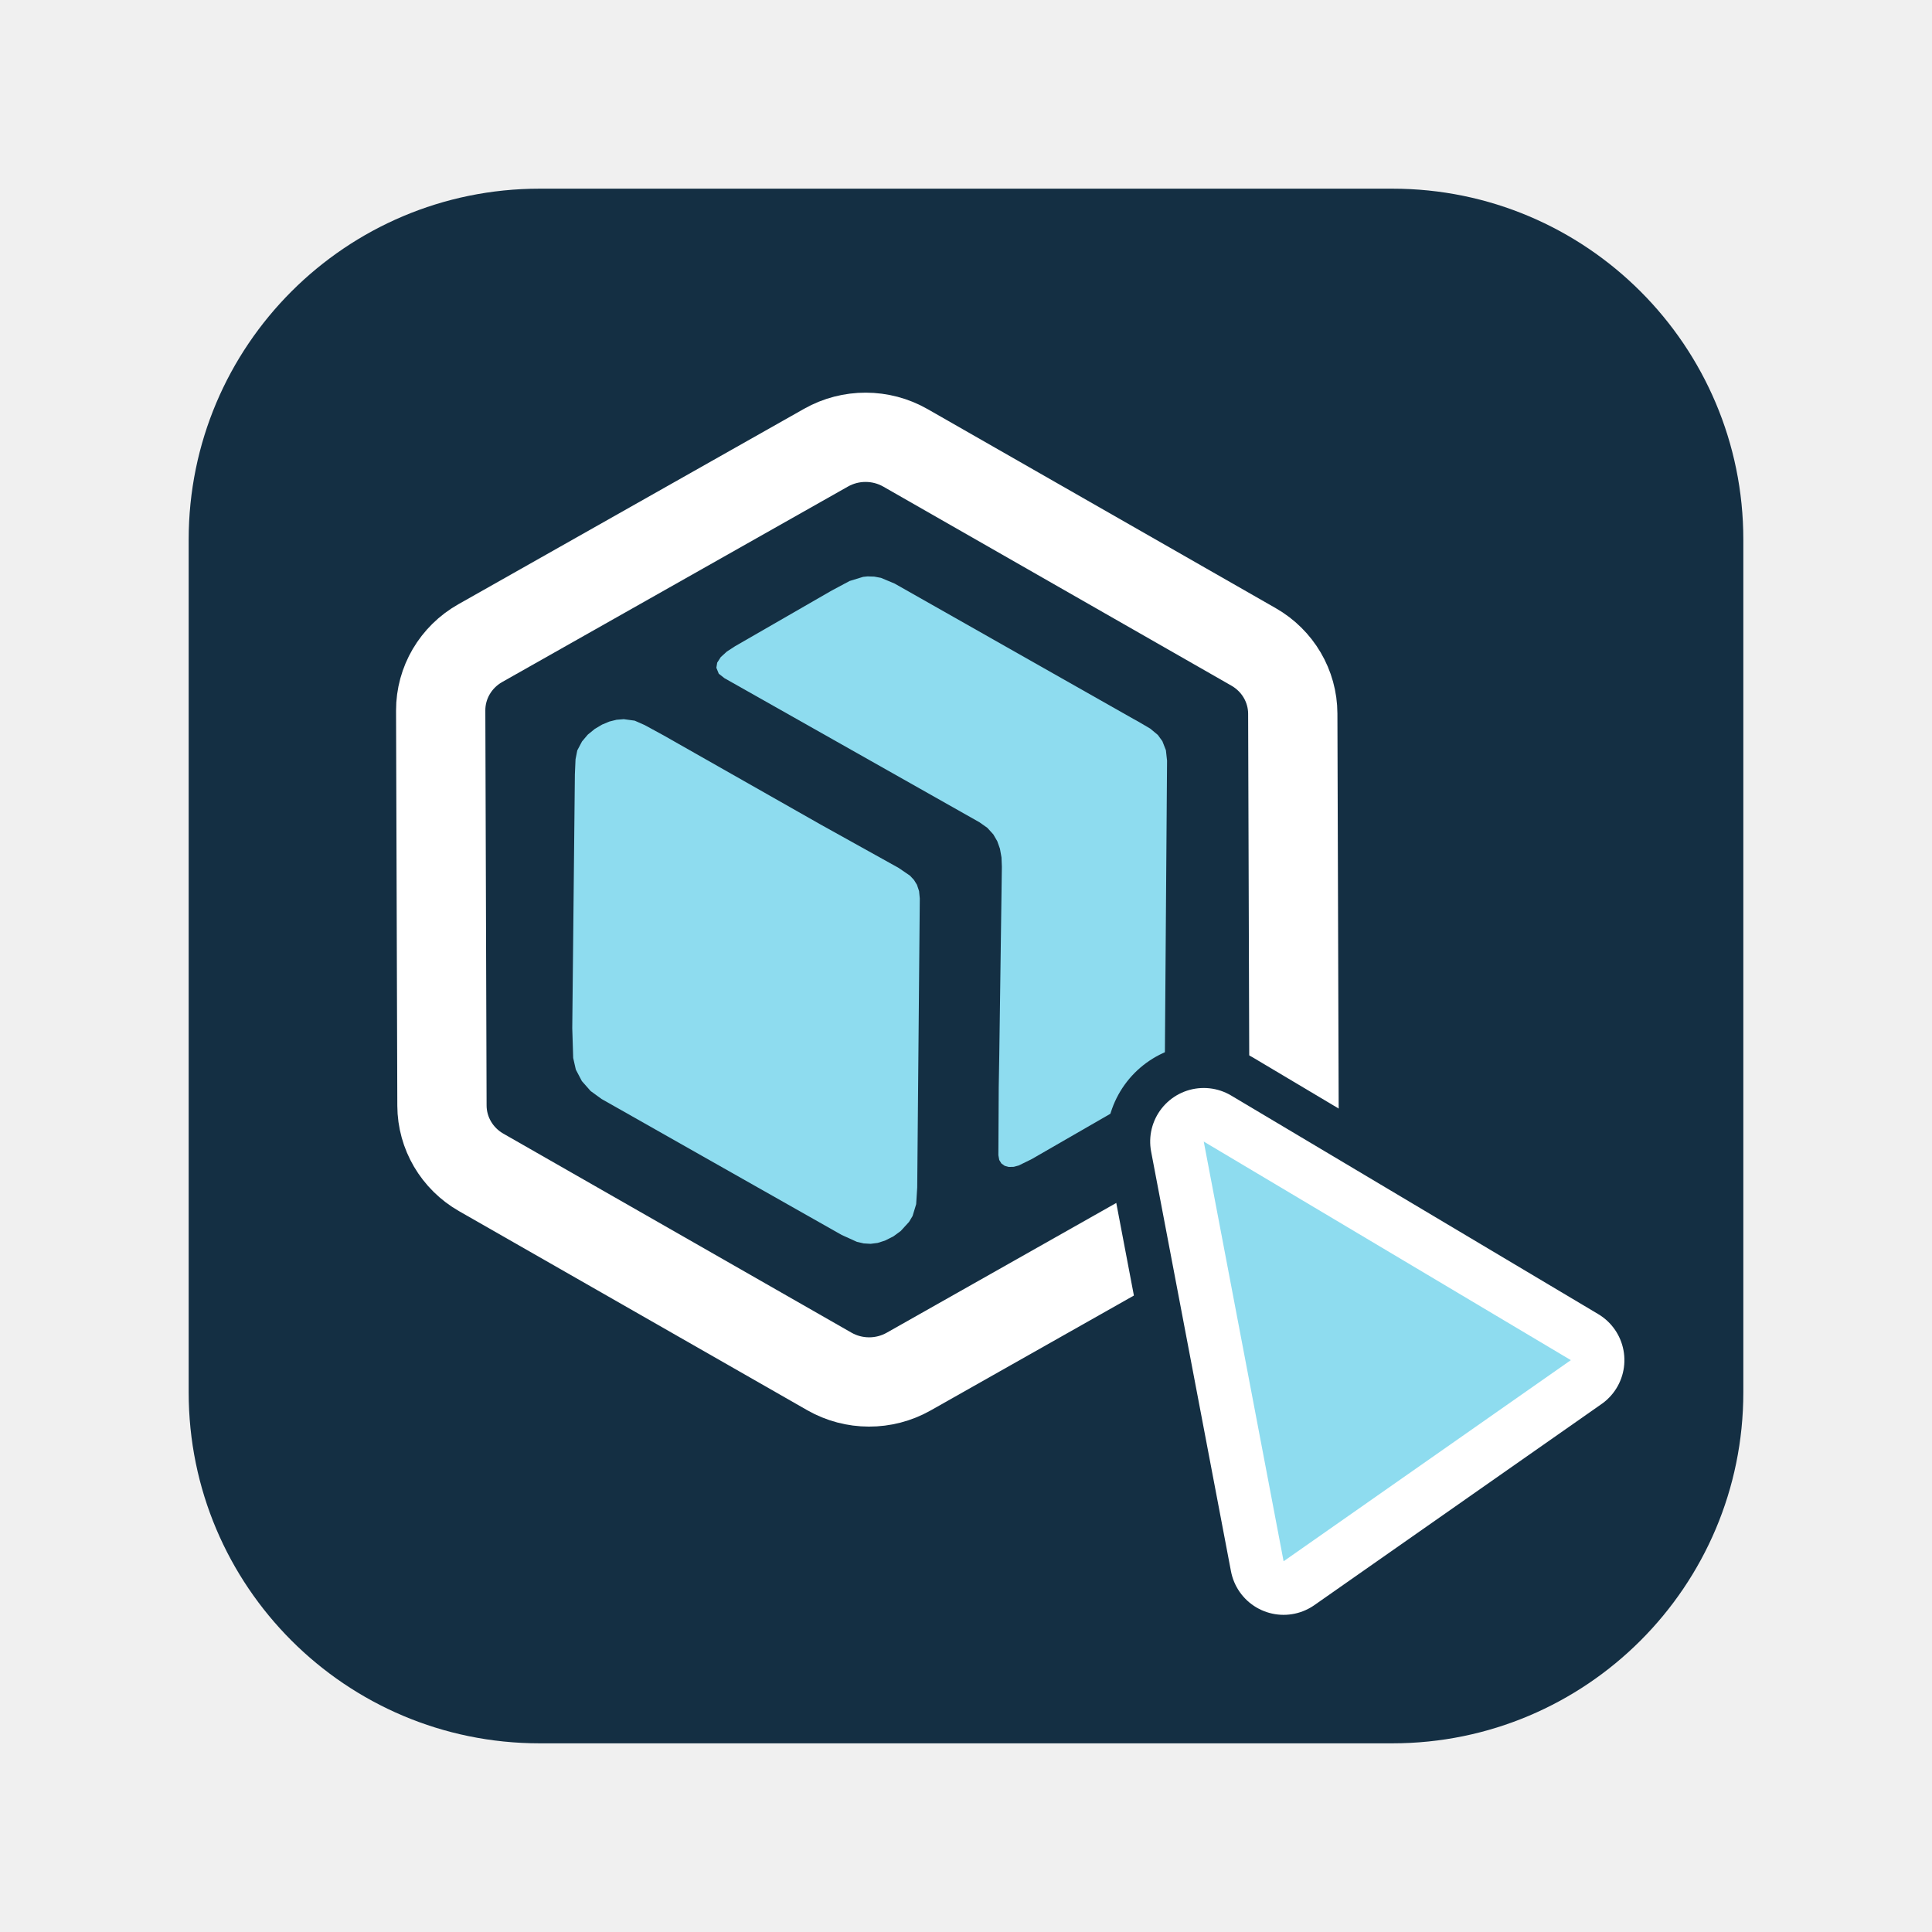
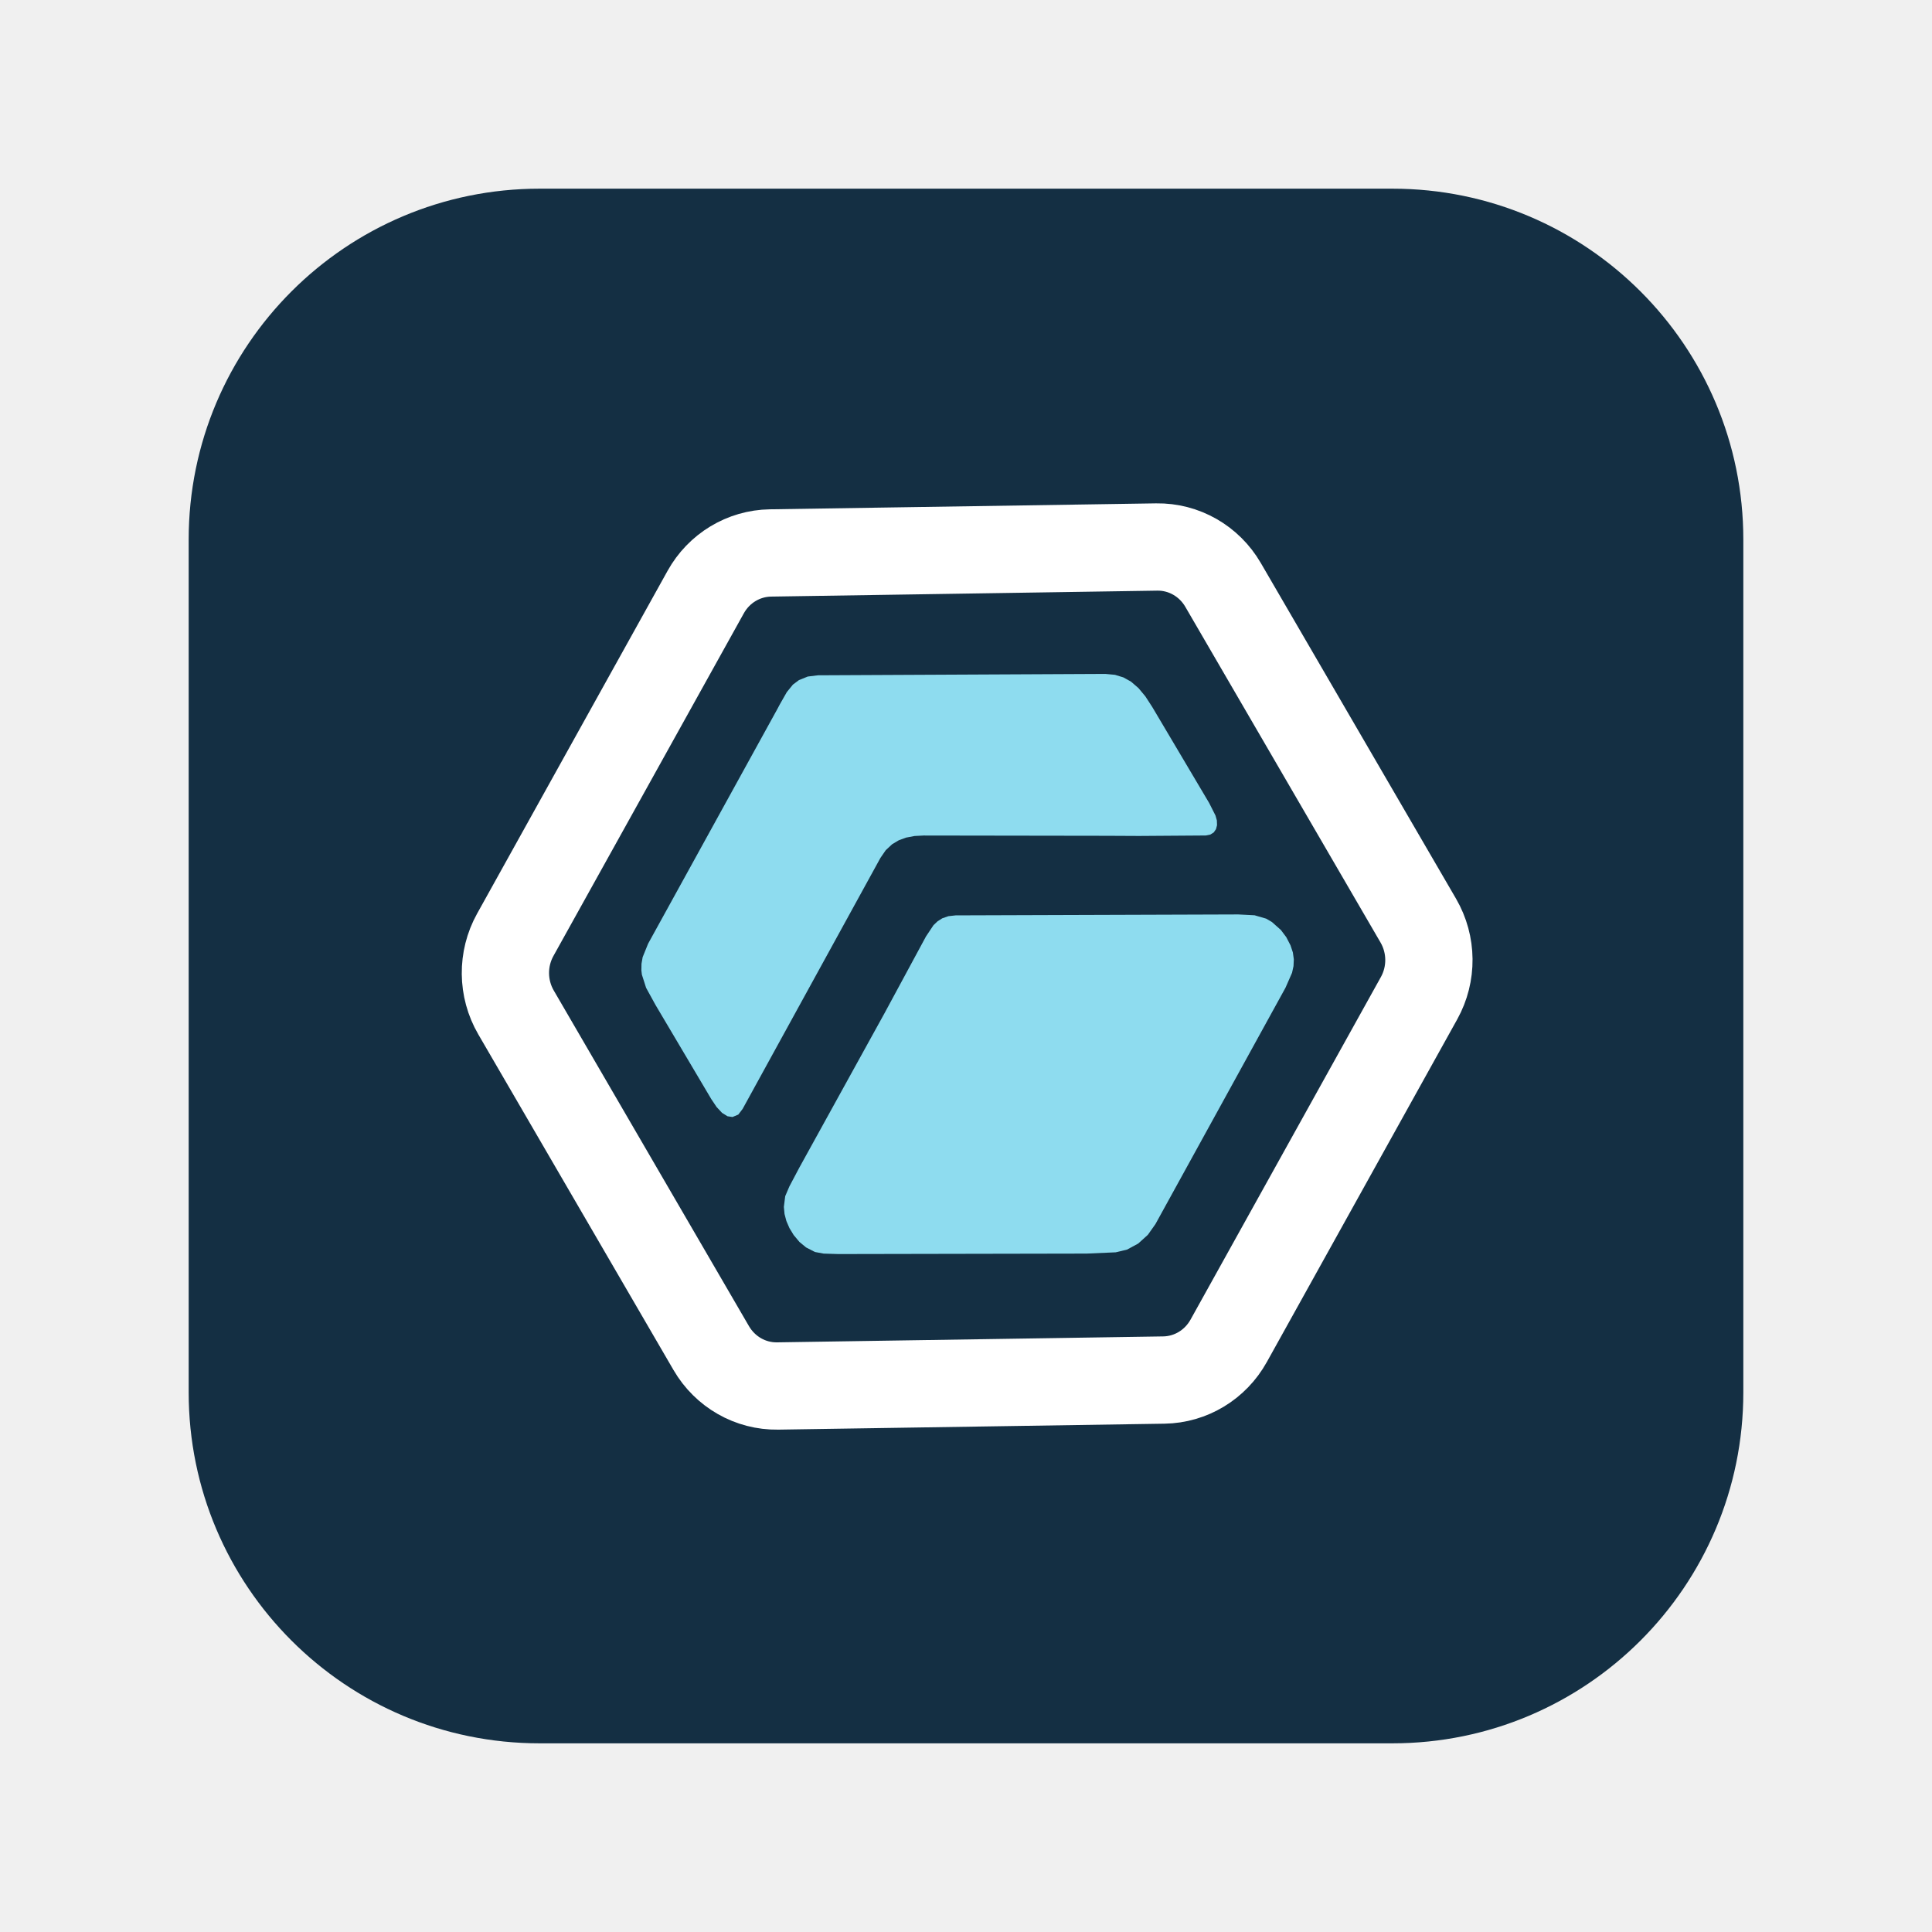
<svg xmlns="http://www.w3.org/2000/svg" xmlns:xlink="http://www.w3.org/1999/xlink" width="1024" height="1024" viewBox="0 0 1024 1024">
  <defs>
-     <symbol id="mark" viewBox="46 183 164 180">
-       <path fill="#8EDCEF" d="M 103.074 233.762 L 102.672 232.766 L 102.809 231.914 L 103.402 230.988 L 104.414 230.066 L 105.785 229.172 L 121.984 219.84 L 124.941 218.262 L 127.203 217.57 L 127.938 217.492 L 129.059 217.527 L 130.188 217.738 L 132.473 218.695 L 172.312 241.277 L 173.105 241.711 L 175.199 242.938 L 176.469 243.996 L 177.227 245.039 L 177.816 246.551 L 178.008 248.293 L 177.645 297.43 L 177.469 299.074 L 177.012 300.508 L 176.27 301.805 L 175.152 303.066 L 173.723 304.227 L 171.867 305.398 L 155.379 314.902 L 153.211 315.965 L 152.379 316.191 L 151.547 316.211 L 150.867 316.023 L 150.312 315.625 L 149.957 315.043 L 149.812 314.25 L 149.871 302.863 L 149.965 297.414 L 150.395 266.035 L 150.332 264.465 L 150.074 263.012 L 149.629 261.762 L 148.969 260.625 L 147.969 259.523 L 146.652 258.594 L 104.031 234.512 Z" />
-       <path fill="#8EDCEF" d="M 133.141 266.223 L 135.047 267.527 L 135.699 268.23 L 136.199 269.035 L 136.555 270.094 L 136.676 271.336 L 136.246 319.648 L 136.07 322.434 L 135.469 324.414 L 134.883 325.391 L 133.496 326.91 L 132.262 327.816 L 130.852 328.523 L 129.633 328.91 L 128.461 329.059 L 127.301 328.992 L 126.164 328.73 L 123.621 327.578 L 103.867 316.395 L 83.48 304.848 L 81.66 303.527 L 80.188 301.859 L 79.18 299.941 L 78.738 297.996 L 78.582 293.012 L 79.02 250.57 L 79.129 248.062 L 79.422 246.578 L 80.219 245.074 L 81.176 243.945 L 82.363 242.977 L 83.574 242.262 L 84.781 241.758 L 85.988 241.457 L 87.195 241.359 L 89.02 241.609 L 90.684 242.344 L 93.832 244.059 L 120.094 258.969 Z" />
-       <path fill="none" stroke="#FFFFFF" stroke-width="14.932" stroke-linecap="round" stroke-linejoin="miter" stroke-miterlimit="10" transform="matrix(0.999449, 0, 0, -0.999449, 192.4611, 229.2719)" d="M -0 -0.002 C 4.053 -2.315 6.55 -6.564 6.566 -11.164 C 6.617 -26.551 6.73 -61.77 6.777 -77.243 C 6.793 -81.894 4.268 -86.198 0.156 -88.519 L -57.676 -121.213 C -61.788 -123.538 -66.849 -123.527 -70.949 -121.182 C -84.578 -113.388 -115.611 -95.648 -129.169 -87.898 C -133.222 -85.58 -135.719 -81.332 -135.735 -76.731 C -135.786 -61.348 -135.895 -26.125 -135.946 -10.656 C -135.962 -6.005 -133.437 -1.702 -129.325 0.624 L -71.493 33.318 C -67.381 35.639 -62.32 35.627 -58.22 33.286 C -44.591 25.493 -13.558 7.749 -0 -0.002 Z" />
-     </symbol>
-     <symbol id="pointer" viewBox="-80 -80 160 160">
-       <g transform="rotate(-35)">
-         <path d="M 0 -52 L -36 28 L 36 28 Z" fill="none" stroke="#142F43" stroke-width="40" stroke-linejoin="round" />
-         <path d="M 0 -52 L -36 28 L 36 28 Z" fill="none" stroke="#FFFFFF" stroke-width="22" stroke-linejoin="round" />
-         <path d="M 0 -52 L -36 28 L 36 28 Z" fill="#8EDCEF" />
-       </g>
-     </symbol>
+     <path id="hexpath" stroke-linecap="round" stroke-linejoin="miter" stroke-miterlimit="10" transform="matrix(0.999449, 0, 0, -0.999449, 192.4611, 229.2719)" d="M -0 -0.002 C 4.053 -2.315 6.55 -6.564 6.566 -11.164 C 6.617 -26.551 6.73 -61.77 6.777 -77.243 C 6.793 -81.894 4.268 -86.198 0.156 -88.519 L -57.676 -121.213 C -61.788 -123.538 -66.849 -123.527 -70.949 -121.182 C -84.578 -113.388 -115.611 -95.648 -129.169 -87.898 C -133.222 -85.58 -135.719 -81.332 -135.735 -76.731 C -135.786 -61.348 -135.895 -26.125 -135.946 -10.656 C -135.962 -6.005 -133.437 -1.702 -129.325 0.624 L -71.493 33.318 C -67.381 35.639 -62.32 35.627 -58.22 33.286 C -44.591 25.493 -13.558 7.749 -0 -0.002 Z" />
  </defs>
  <rect x="100" y="100" width="824" height="824" rx="186" fill="#142F43" />
-   <use xlink:href="#mark" x="200" y="196" width="520" height="571" />
-   <use xlink:href="#pointer" x="508.5" y="508.5" width="413" height="413" />
+   <g transform="translate(512 512) rotate(-90.7) scale(3.1) translate(-128 -273)">
+     <use xlink:href="#hexpath" fill="none" stroke="#FFFFFF" stroke-width="14.932" stroke-linecap="round" stroke-linejoin="miter" stroke-miterlimit="10" />
+     <path fill="#8EDCEF" d="M 103.074 233.762 L 102.672 232.766 L 102.809 231.914 L 103.402 230.988 L 104.414 230.066 L 105.785 229.172 L 121.984 219.84 L 124.941 218.262 L 127.203 217.57 L 127.938 217.492 L 129.059 217.527 L 130.188 217.738 L 132.473 218.695 L 172.312 241.277 L 173.105 241.711 L 175.199 242.938 L 176.469 243.996 L 177.227 245.039 L 177.816 246.551 L 178.008 248.293 L 177.645 297.43 L 177.469 299.074 L 177.012 300.508 L 176.27 301.805 L 175.152 303.066 L 173.723 304.227 L 171.867 305.398 L 155.379 314.902 L 153.211 315.965 L 152.379 316.191 L 151.547 316.211 L 150.867 316.023 L 150.312 315.625 L 149.957 315.043 L 149.812 314.25 L 149.871 302.863 L 149.965 297.414 L 150.395 266.035 L 150.332 264.465 L 150.074 263.012 L 149.629 261.762 L 148.969 260.625 L 147.969 259.523 L 146.652 258.594 L 104.031 234.512 Z" />
+     <path fill="#8EDCEF" d="M 133.141 266.223 L 135.047 267.527 L 135.699 268.23 L 136.199 269.035 L 136.555 270.094 L 136.676 271.336 L 136.246 319.648 L 136.07 322.434 L 135.469 324.414 L 134.883 325.391 L 133.496 326.91 L 132.262 327.816 L 130.852 328.523 L 129.633 328.91 L 128.461 329.059 L 127.301 328.992 L 126.164 328.73 L 123.621 327.578 L 103.867 316.395 L 83.48 304.848 L 81.66 303.527 L 80.188 301.859 L 79.18 299.941 L 78.738 297.996 L 78.582 293.012 L 79.02 250.57 L 79.129 248.062 L 79.422 246.578 L 80.219 245.074 L 81.176 243.945 L 82.363 242.977 L 83.574 242.262 L 84.781 241.758 L 85.988 241.457 L 87.195 241.359 L 89.02 241.609 L 90.684 242.344 L 93.832 244.059 L 120.094 258.969 Z" />
+   </g>
</svg>
